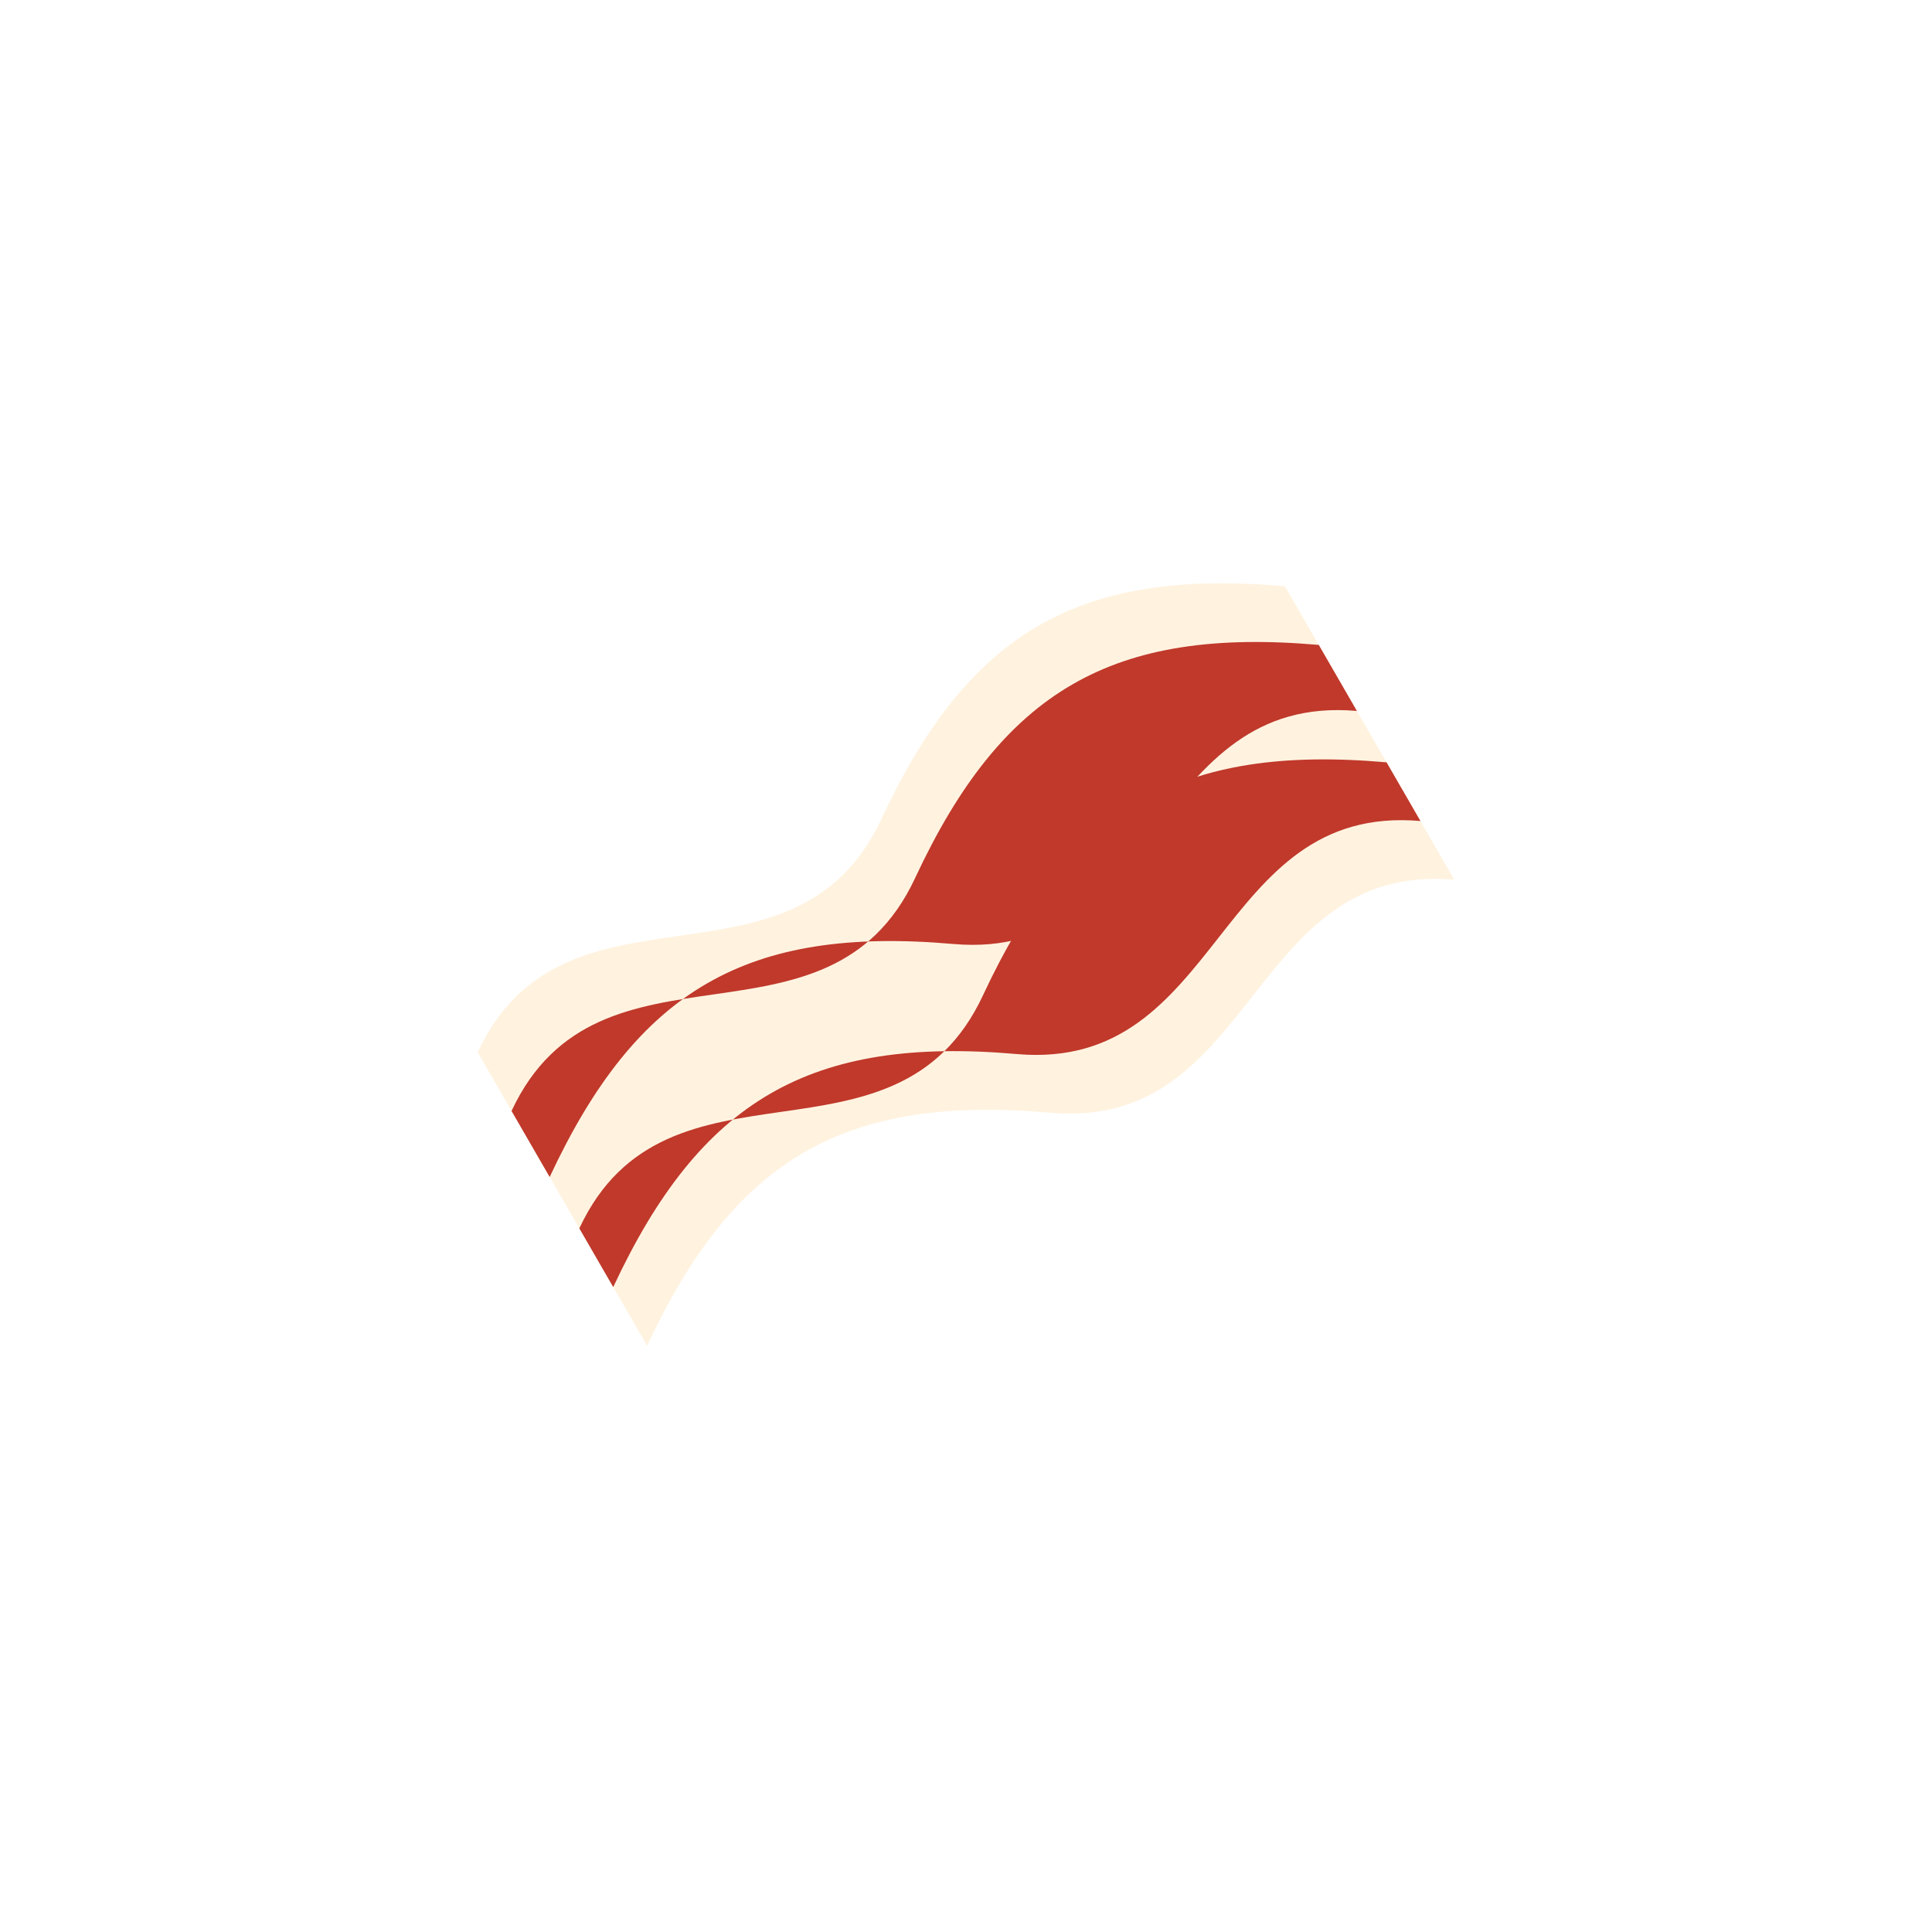
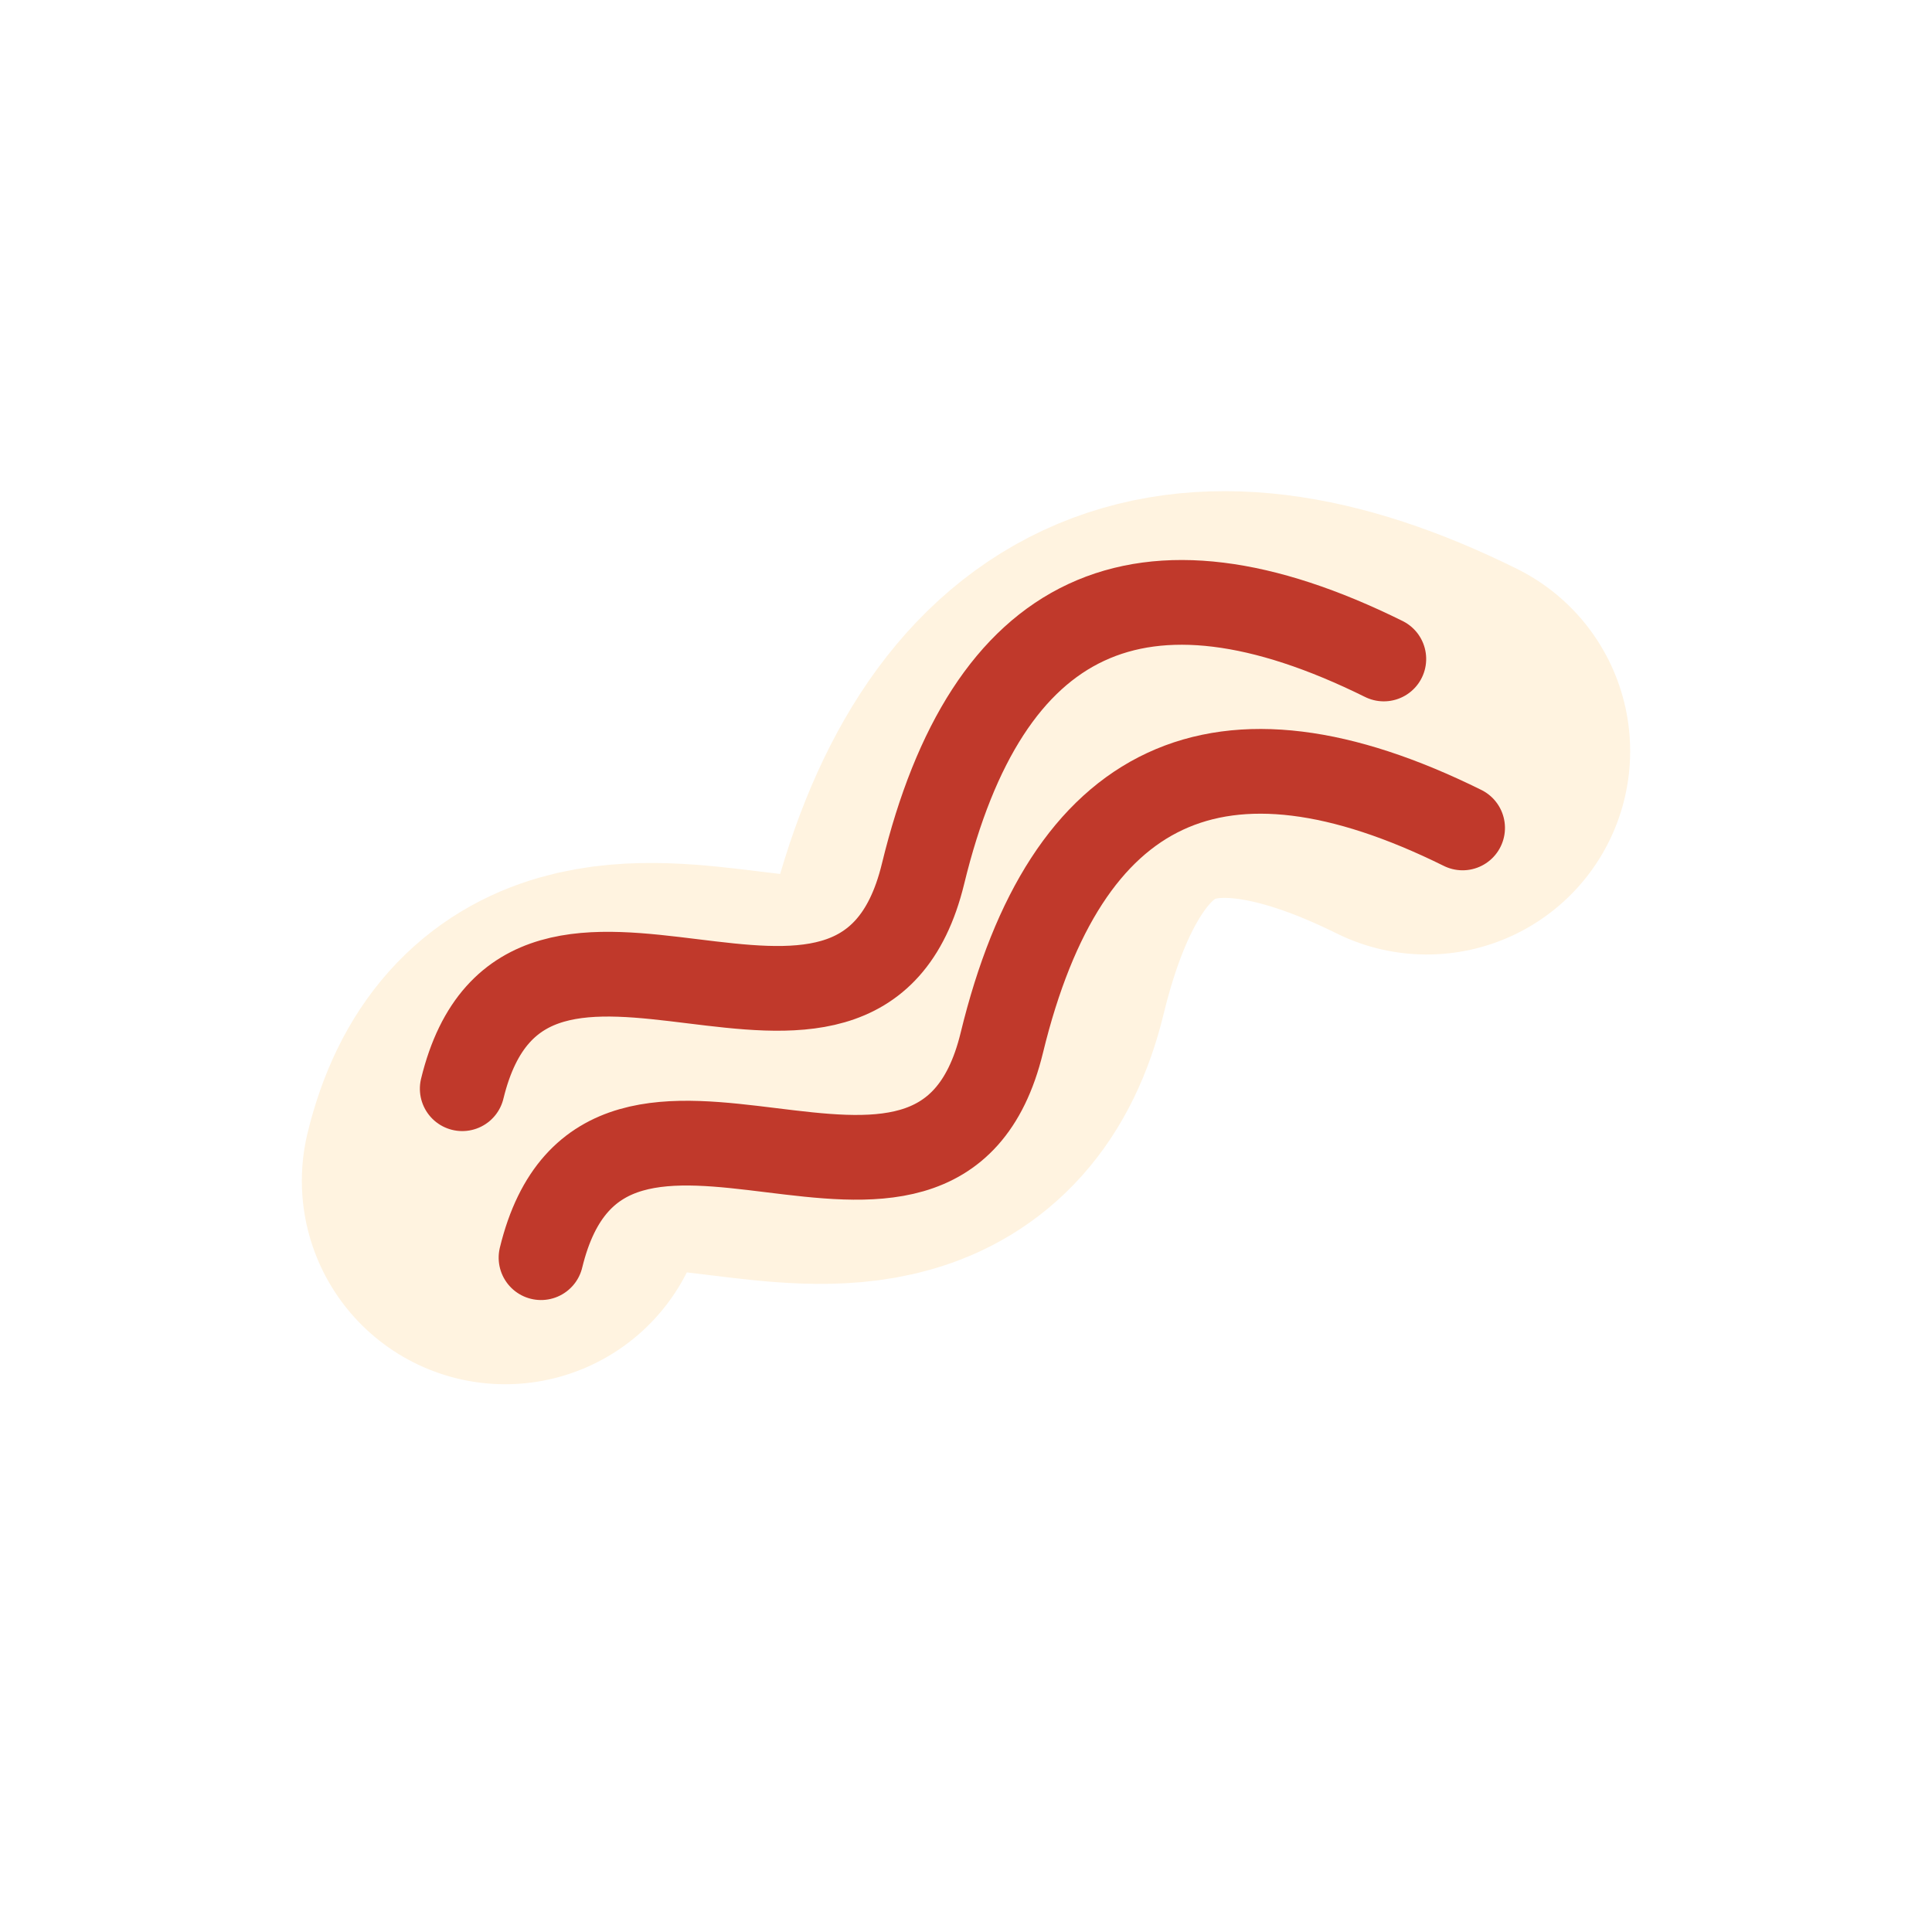
<svg xmlns="http://www.w3.org/2000/svg" width="456" height="456" viewBox="0 0 456 456" version="1.1">
-   <g transform="rotate(-30 228 228)">
-     <path d="M 118 188 C 158 160, 188 216, 228 188 S 298 160, 338 188 L 338 268 C 298 240, 268 296, 228 268 S 158 240, 118 268 Z" fill="#FFF3E0" />
-     <path d="M 118 204 C 158 176, 188 232, 228 204 S 298 176, 338 204 L 338 222 C 298 194, 268 250, 228 222 S 158 194, 118 222 Z" fill="#C0392B" />
-     <path d="M 118 236 C 158 208, 188 264, 228 236 S 298 208, 338 236 L 338 252 C 298 224, 268 280, 228 252 S 158 224, 118 252 Z" fill="#C0392B" />
+   <g transform="rotate(-25 228 228)" fill="none" stroke-linecap="round">
+     <path d="M 108 228 C 148 178, 188 278, 228 228 S 308 178, 348 228" stroke="#FFF3E0" stroke-width="96" />
+     <path d="M 108 228 C 148 178, 188 278, 228 228 S 308 178, 348 228" stroke="#C0392B" stroke-width="20" transform="translate(0 -24)" />
+     <path d="M 108 228 C 148 178, 188 278, 228 228 S 308 178, 348 228" stroke="#C0392B" stroke-width="20" transform="translate(0 20)" />
  </g>
</svg>
